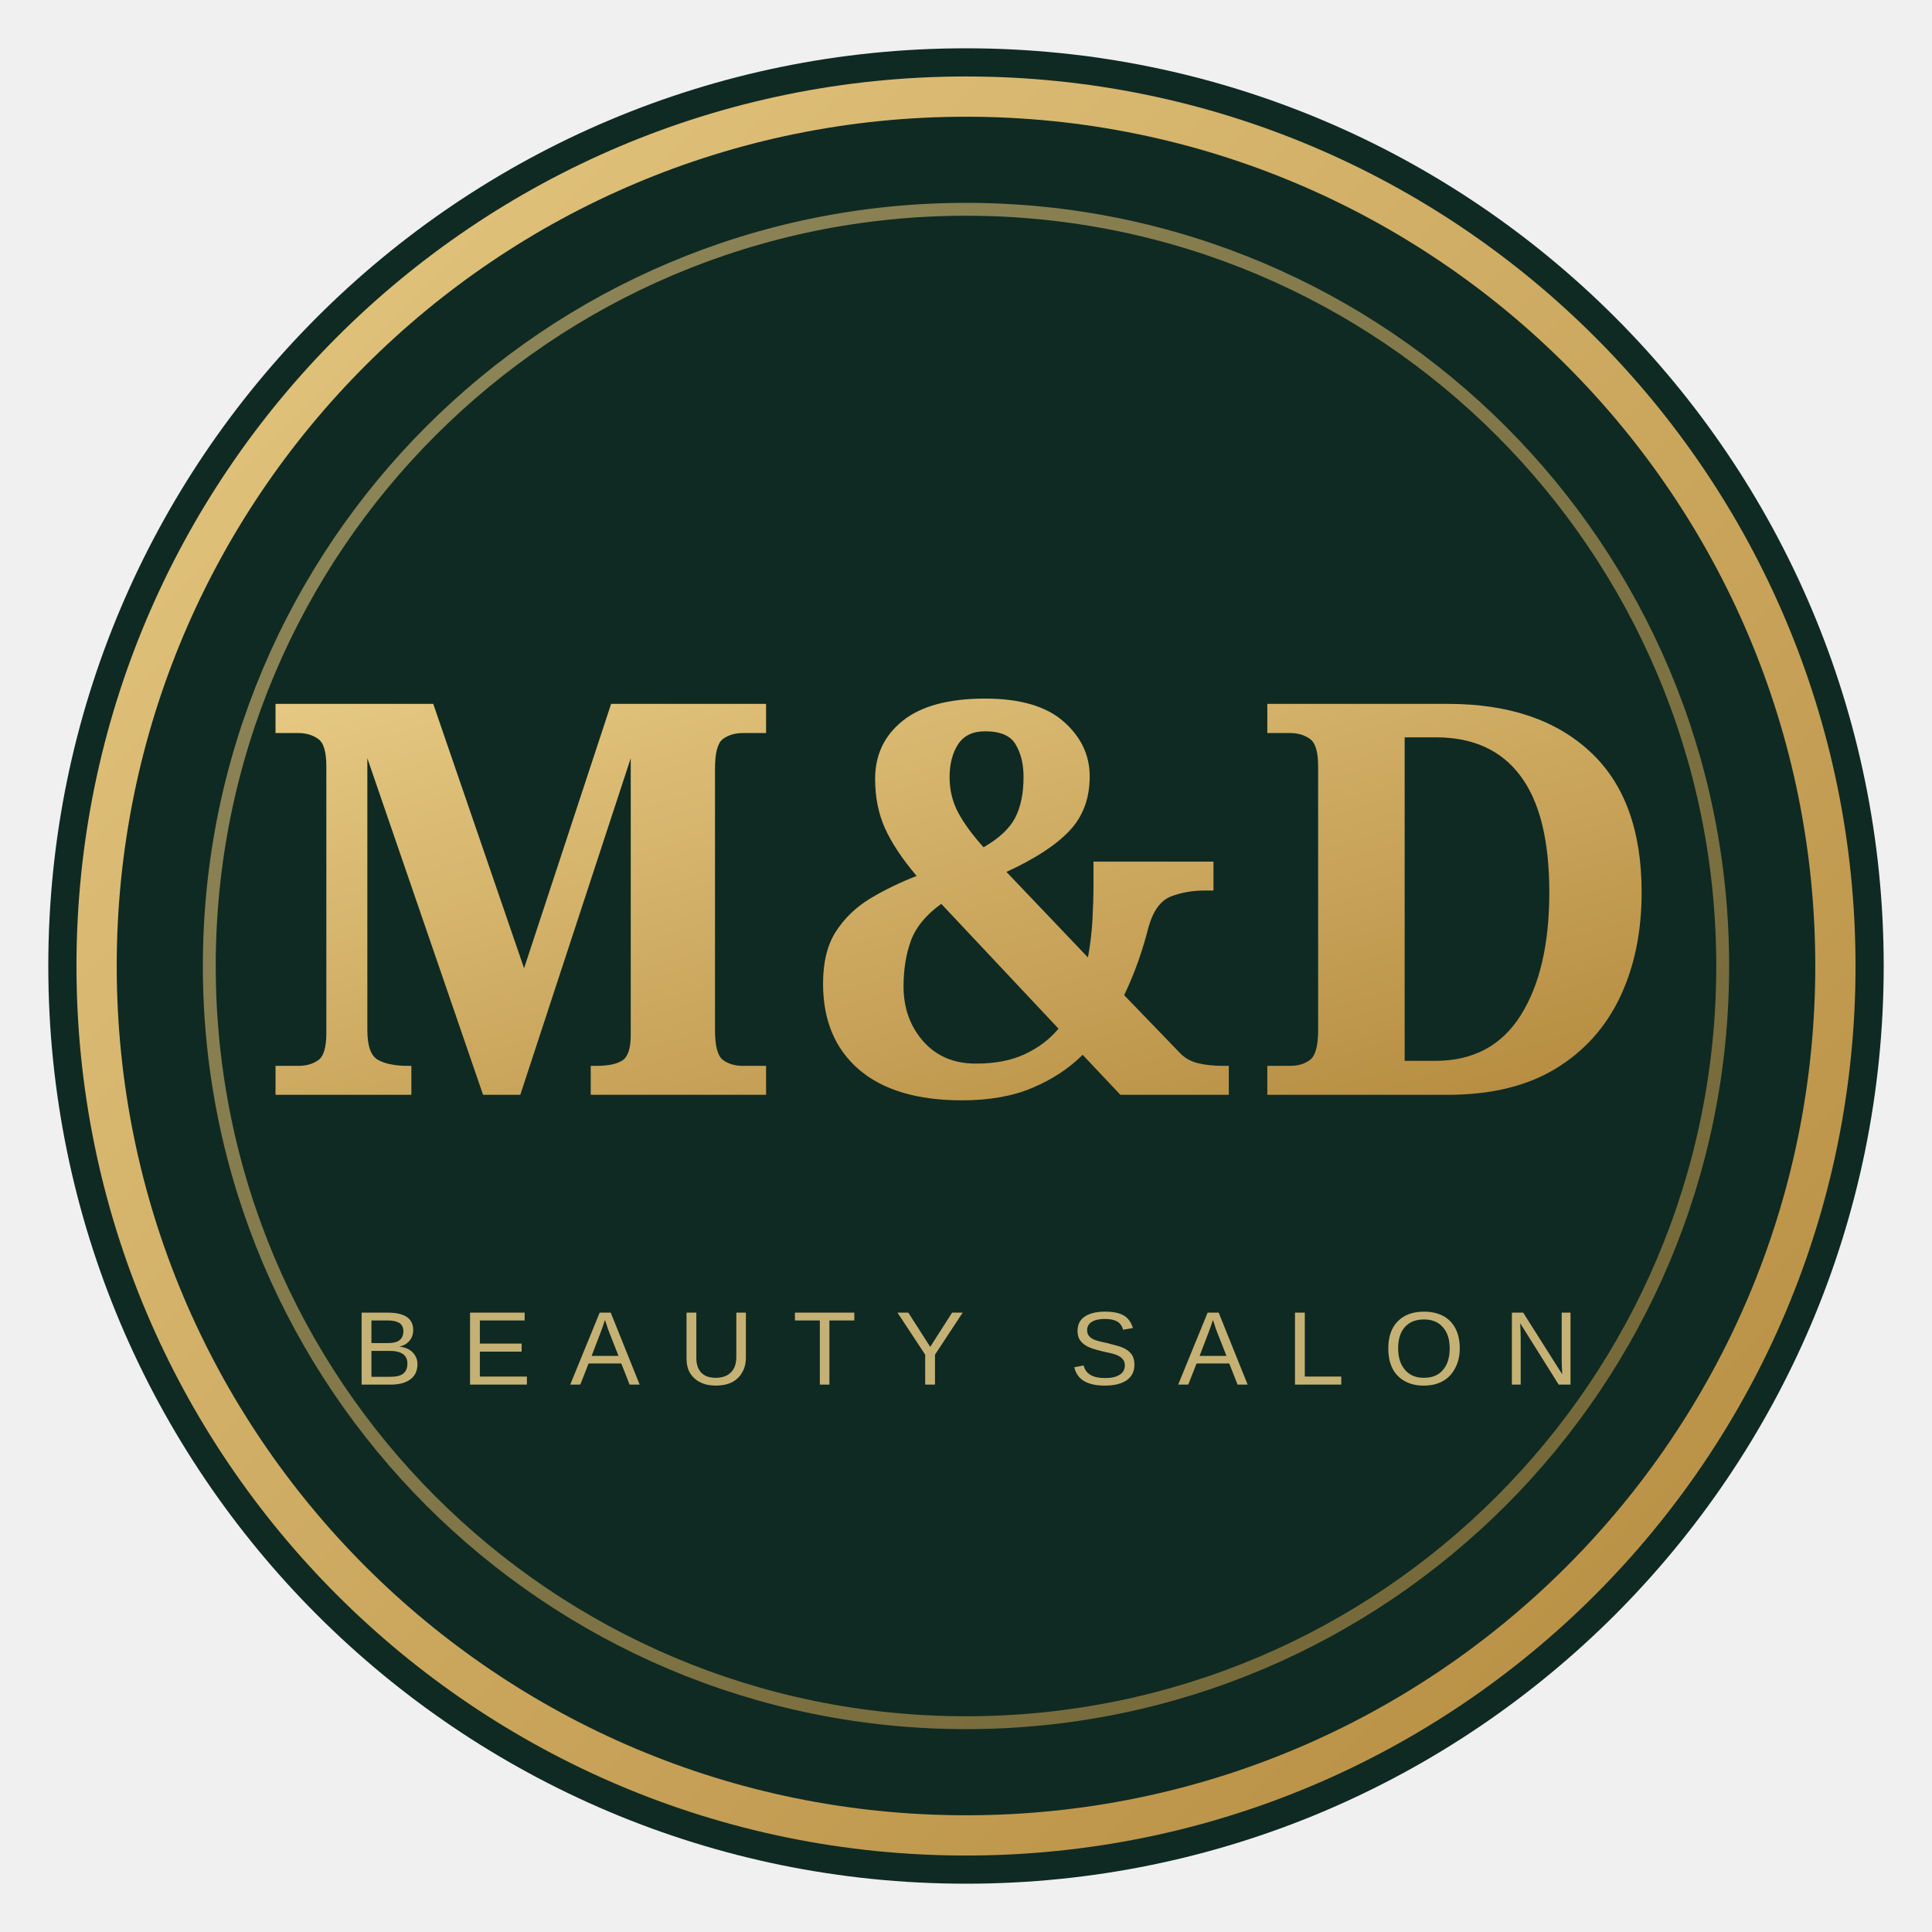
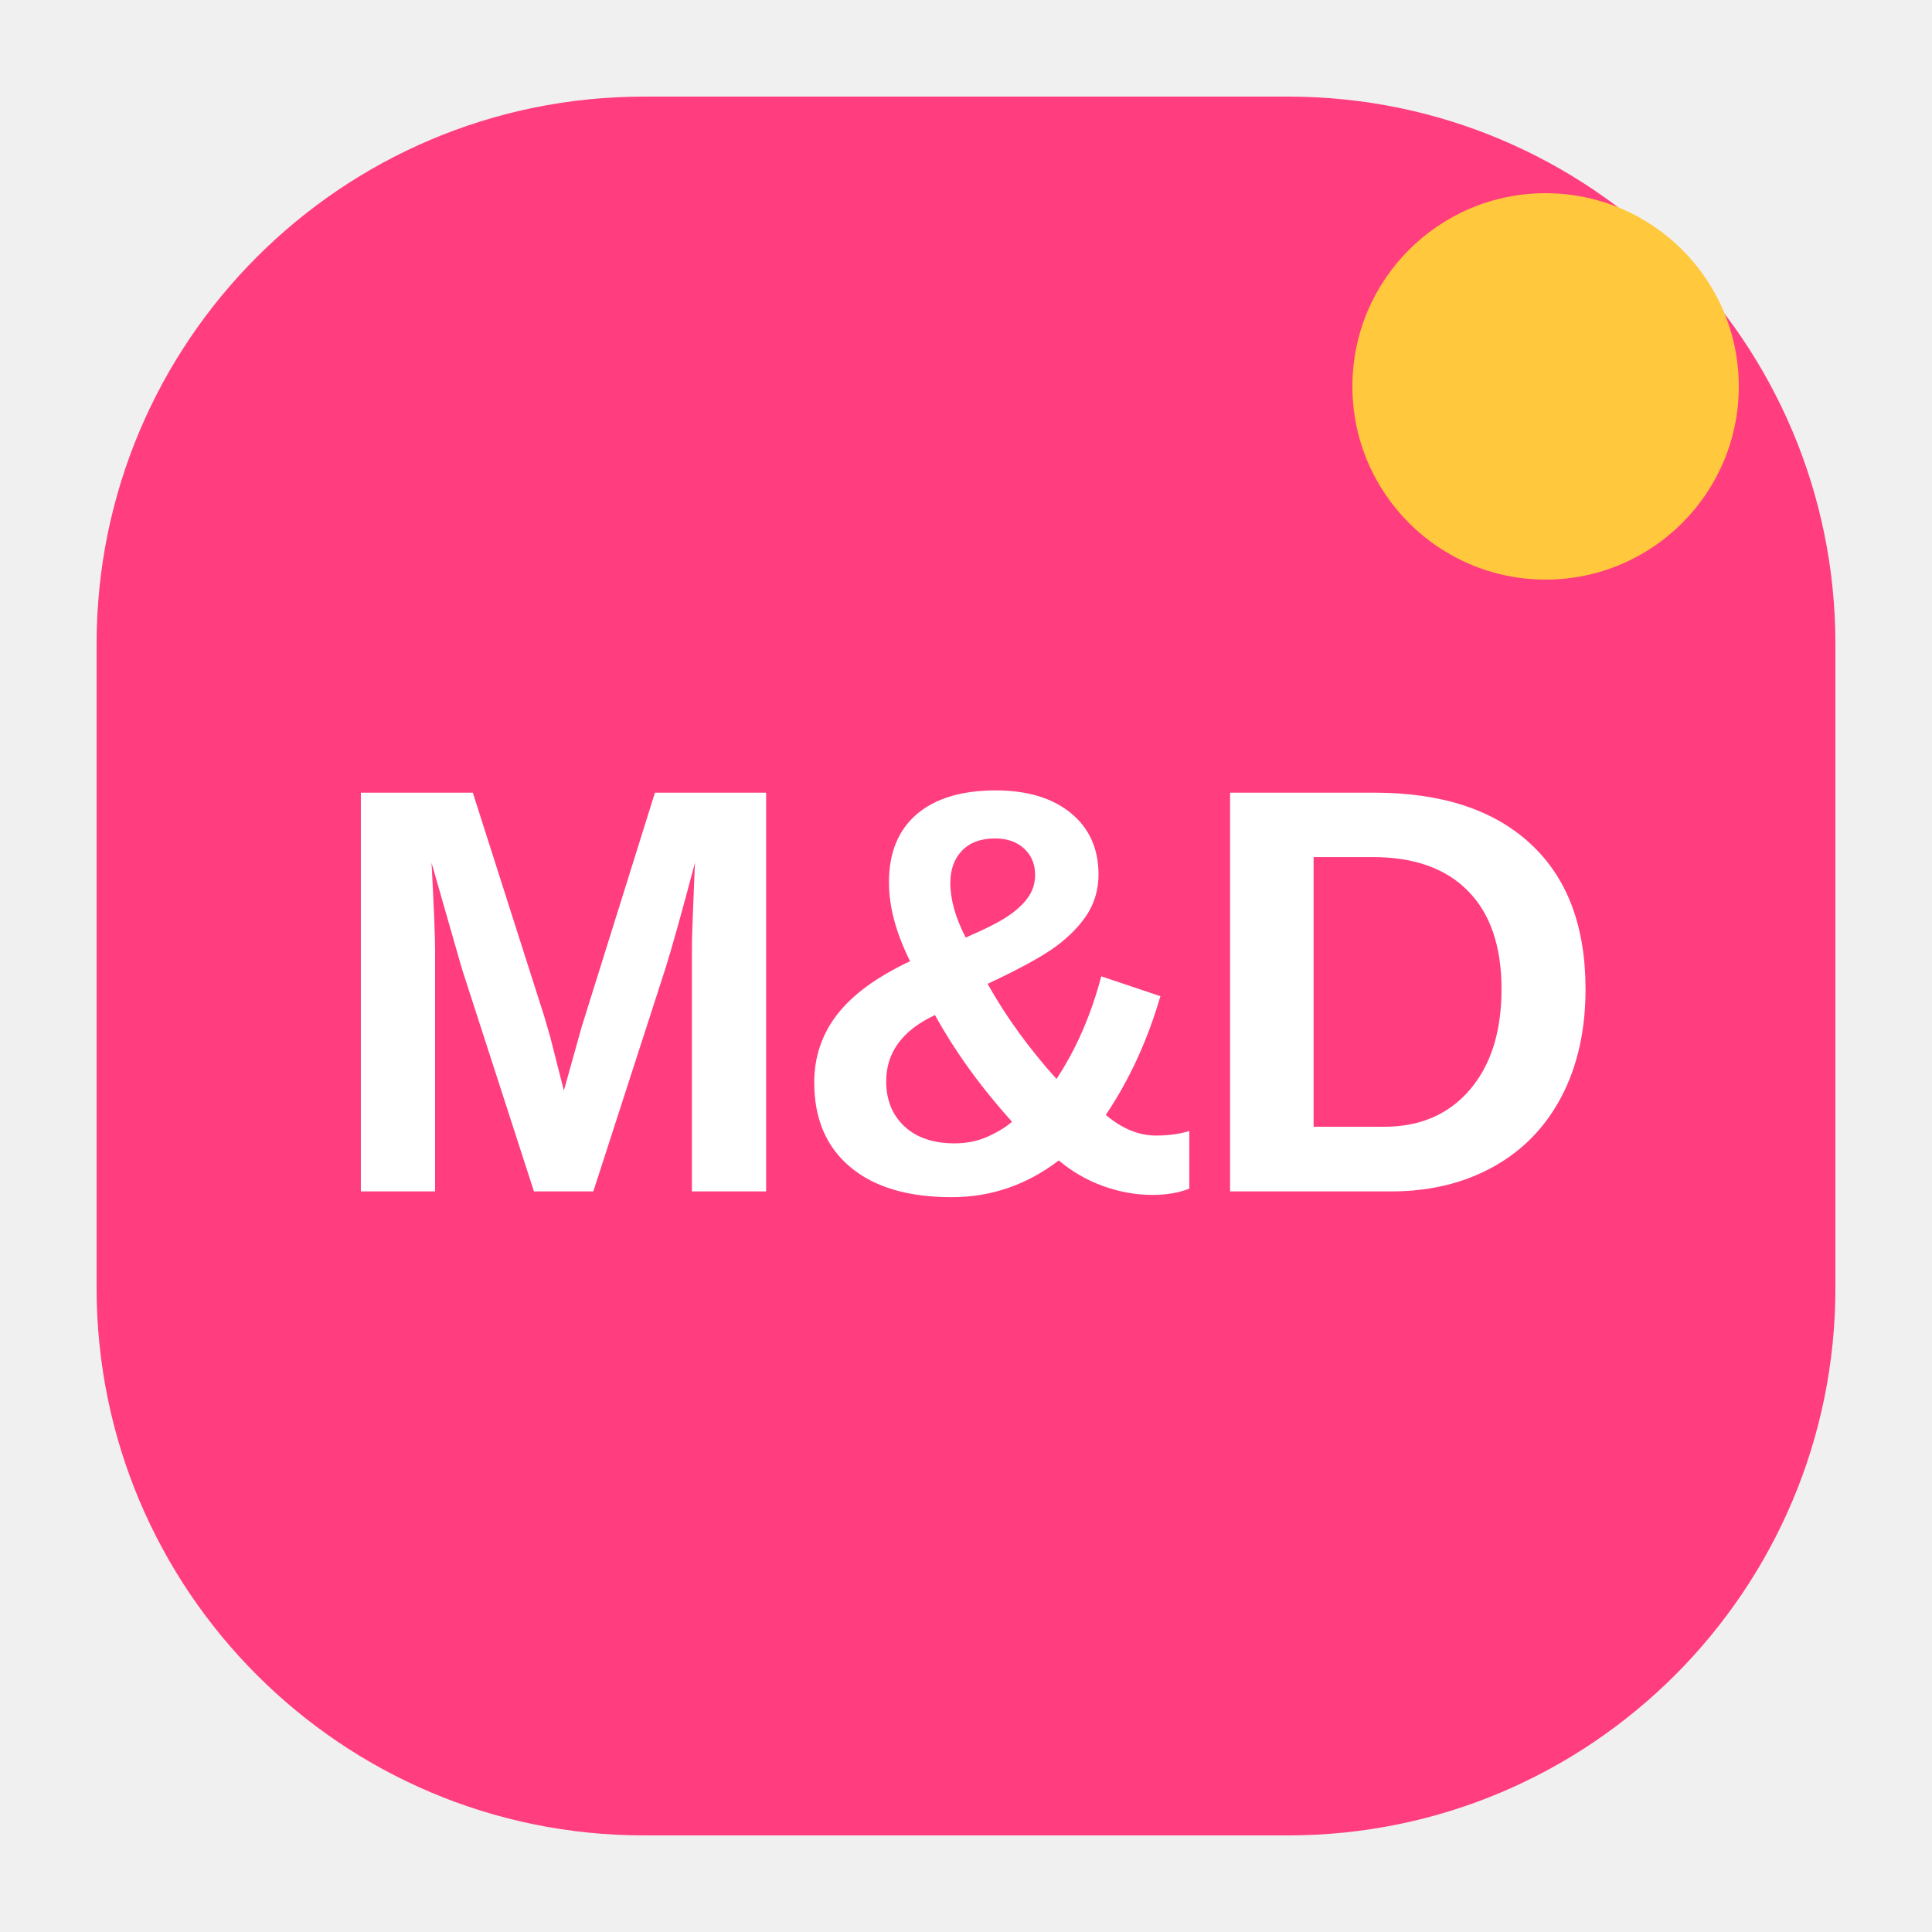
<svg xmlns="http://www.w3.org/2000/svg" viewBox="0 0 120 120" role="img" aria-label="M&amp;D — монограма (плейсхолдер логотипа)">
-   <defs>
-     <linearGradient id="g" x1="0" y1="0" x2="1" y2="1">
-       <stop offset="0" stop-color="#e6c983" />
-       <stop offset="1" stop-color="#b48a3e" />
-     </linearGradient>
-   </defs>
-   <circle cx="60" cy="60" r="57" fill="#0f2a22" />
-   <circle cx="60" cy="60" r="54" fill="none" stroke="url(#g)" stroke-width="2.5" />
-   <circle cx="60" cy="60" r="47" fill="none" stroke="url(#g)" stroke-width=".8" opacity=".6" />
-   <text x="60" y="68" text-anchor="middle" font-family="Cormorant Garamond, Georgia, serif" font-size="34" font-weight="600" fill="url(#g)" letter-spacing="1">M&amp;D</text>
-   <text x="60" y="86" text-anchor="middle" font-family="Manrope, Arial, sans-serif" font-size="6.5" letter-spacing="2.4" fill="#e6c983" opacity=".85">BEAUTY SALON</text>
+   <rect x="6" y="6" width="108" height="108" rx="34" fill="#ff3d7f" />
+   <circle cx="96" cy="24" r="12" fill="#ffc83d" />
+   <text x="60" y="74" text-anchor="middle" font-family="Unbounded, Manrope, Arial, sans-serif" font-size="36" font-weight="800" fill="#ffffff" letter-spacing="-1">M&amp;D</text>
</svg>
